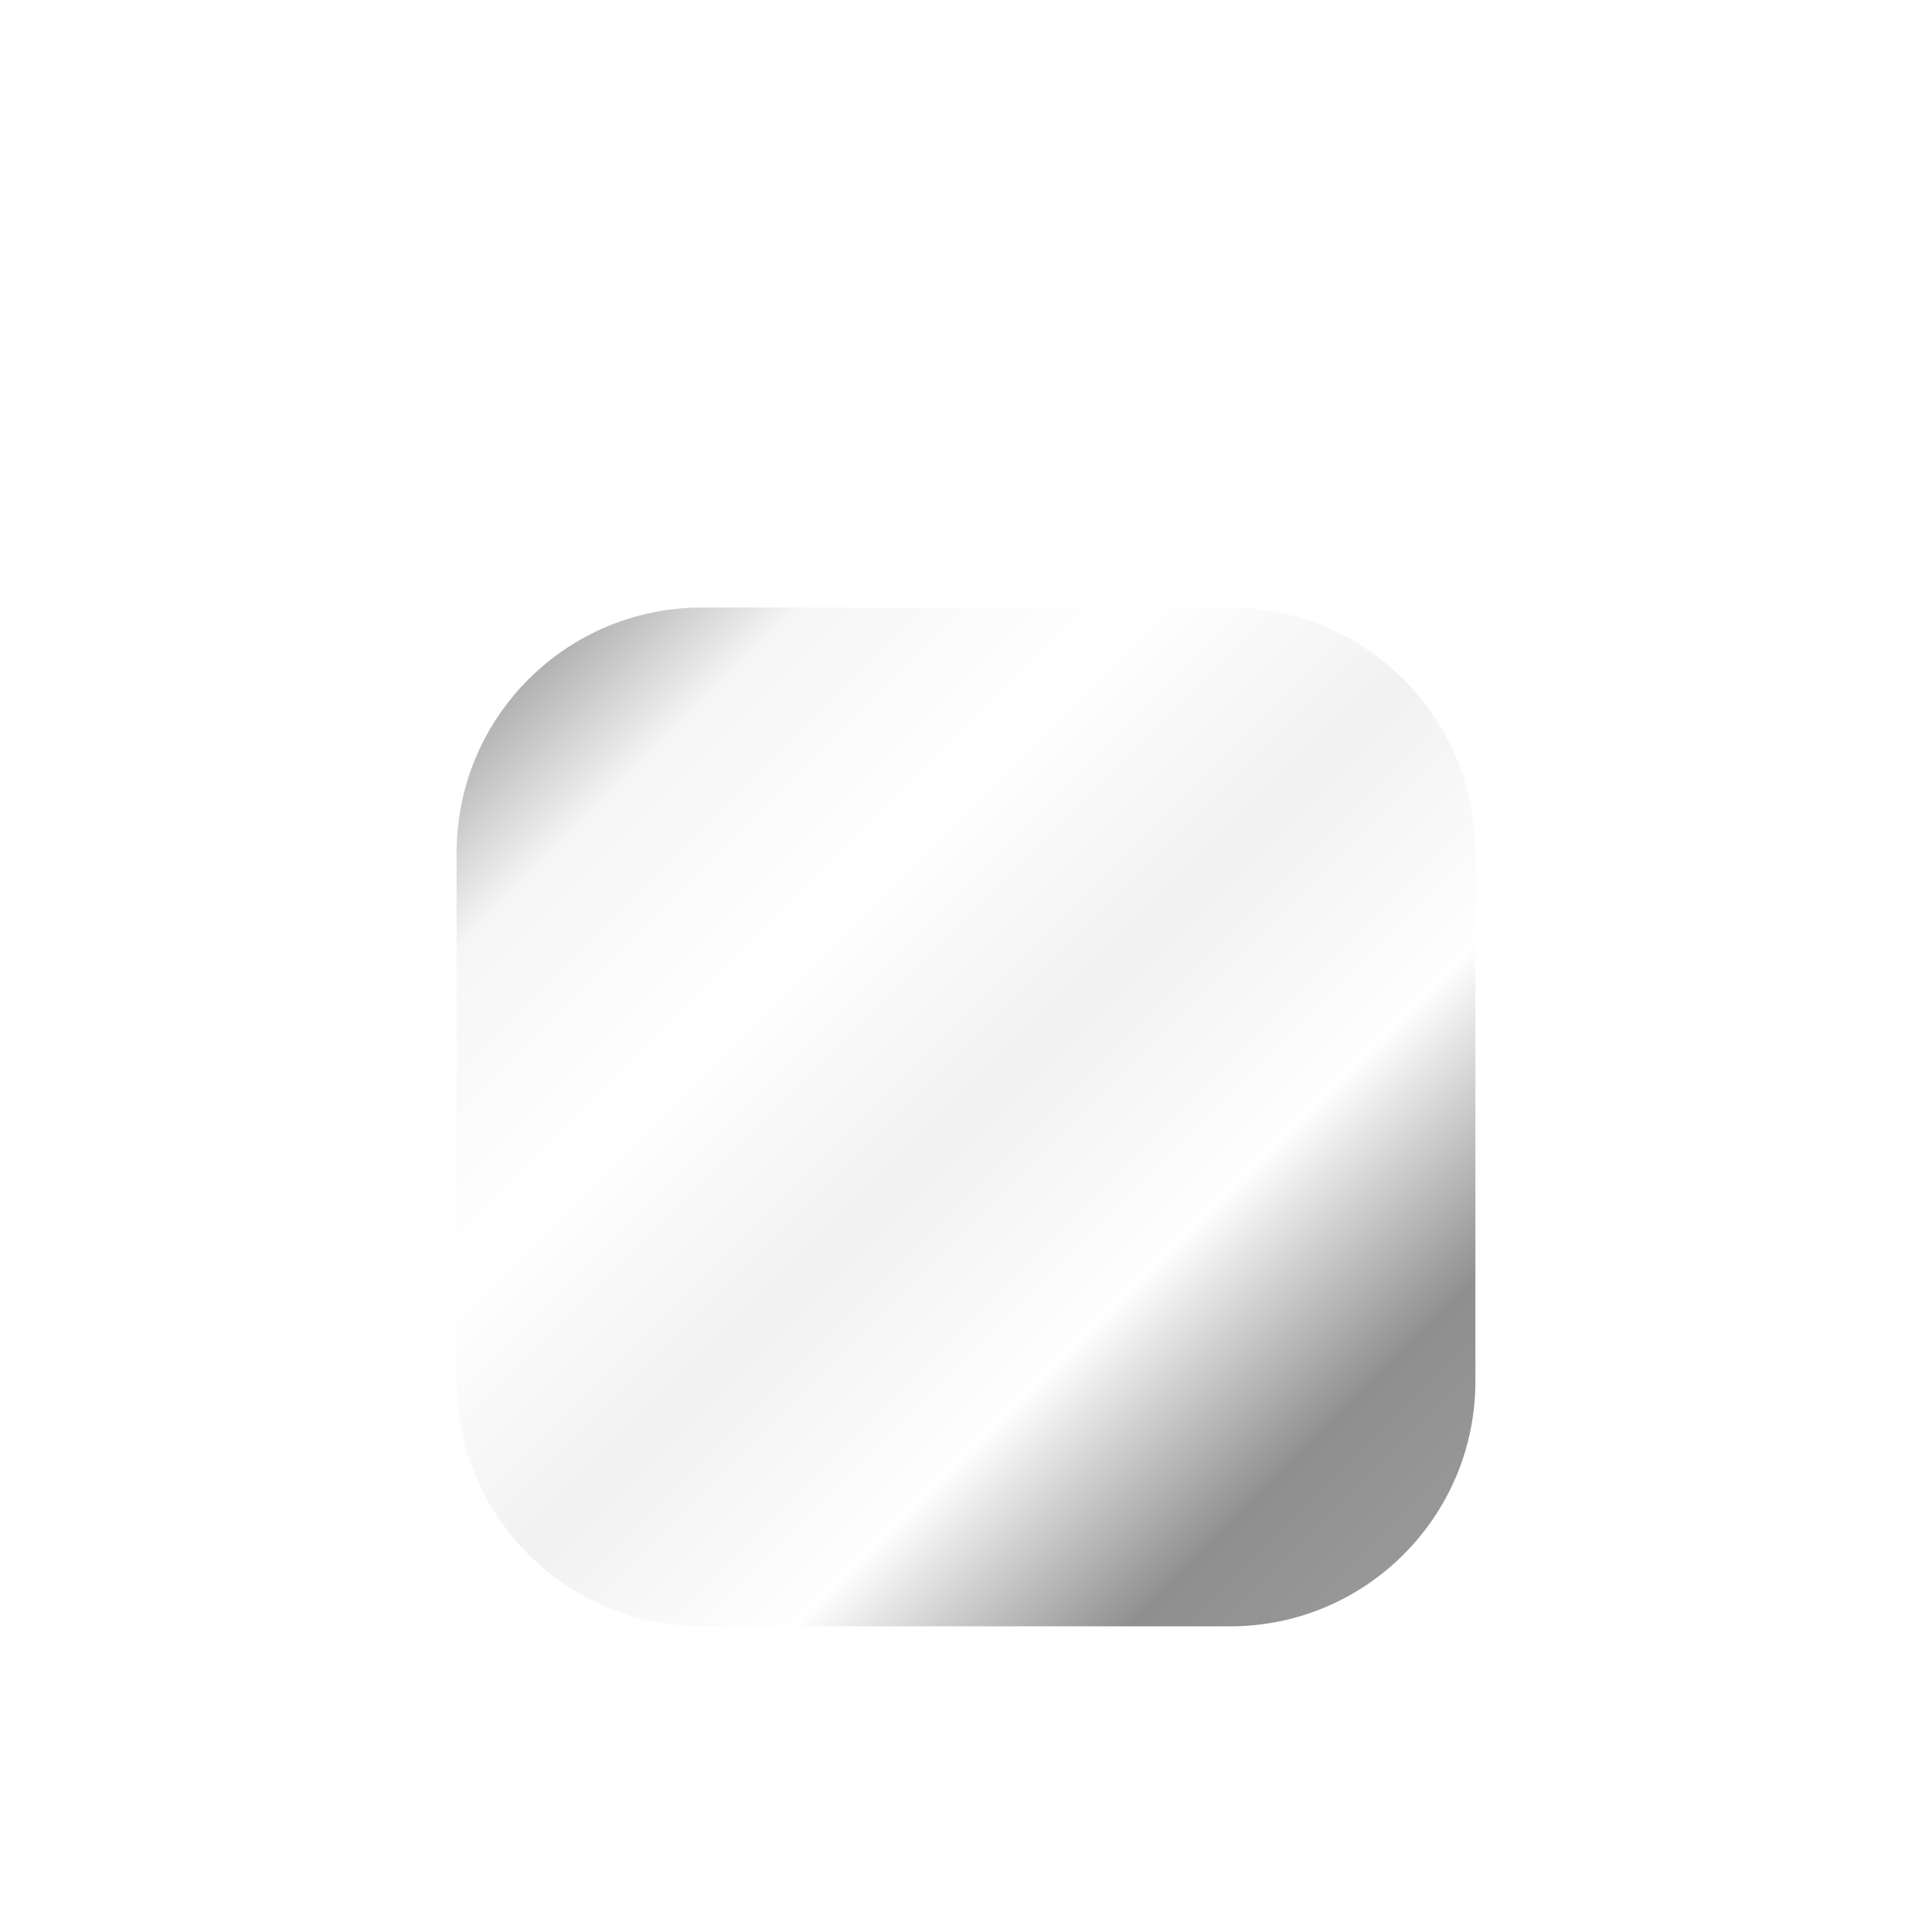
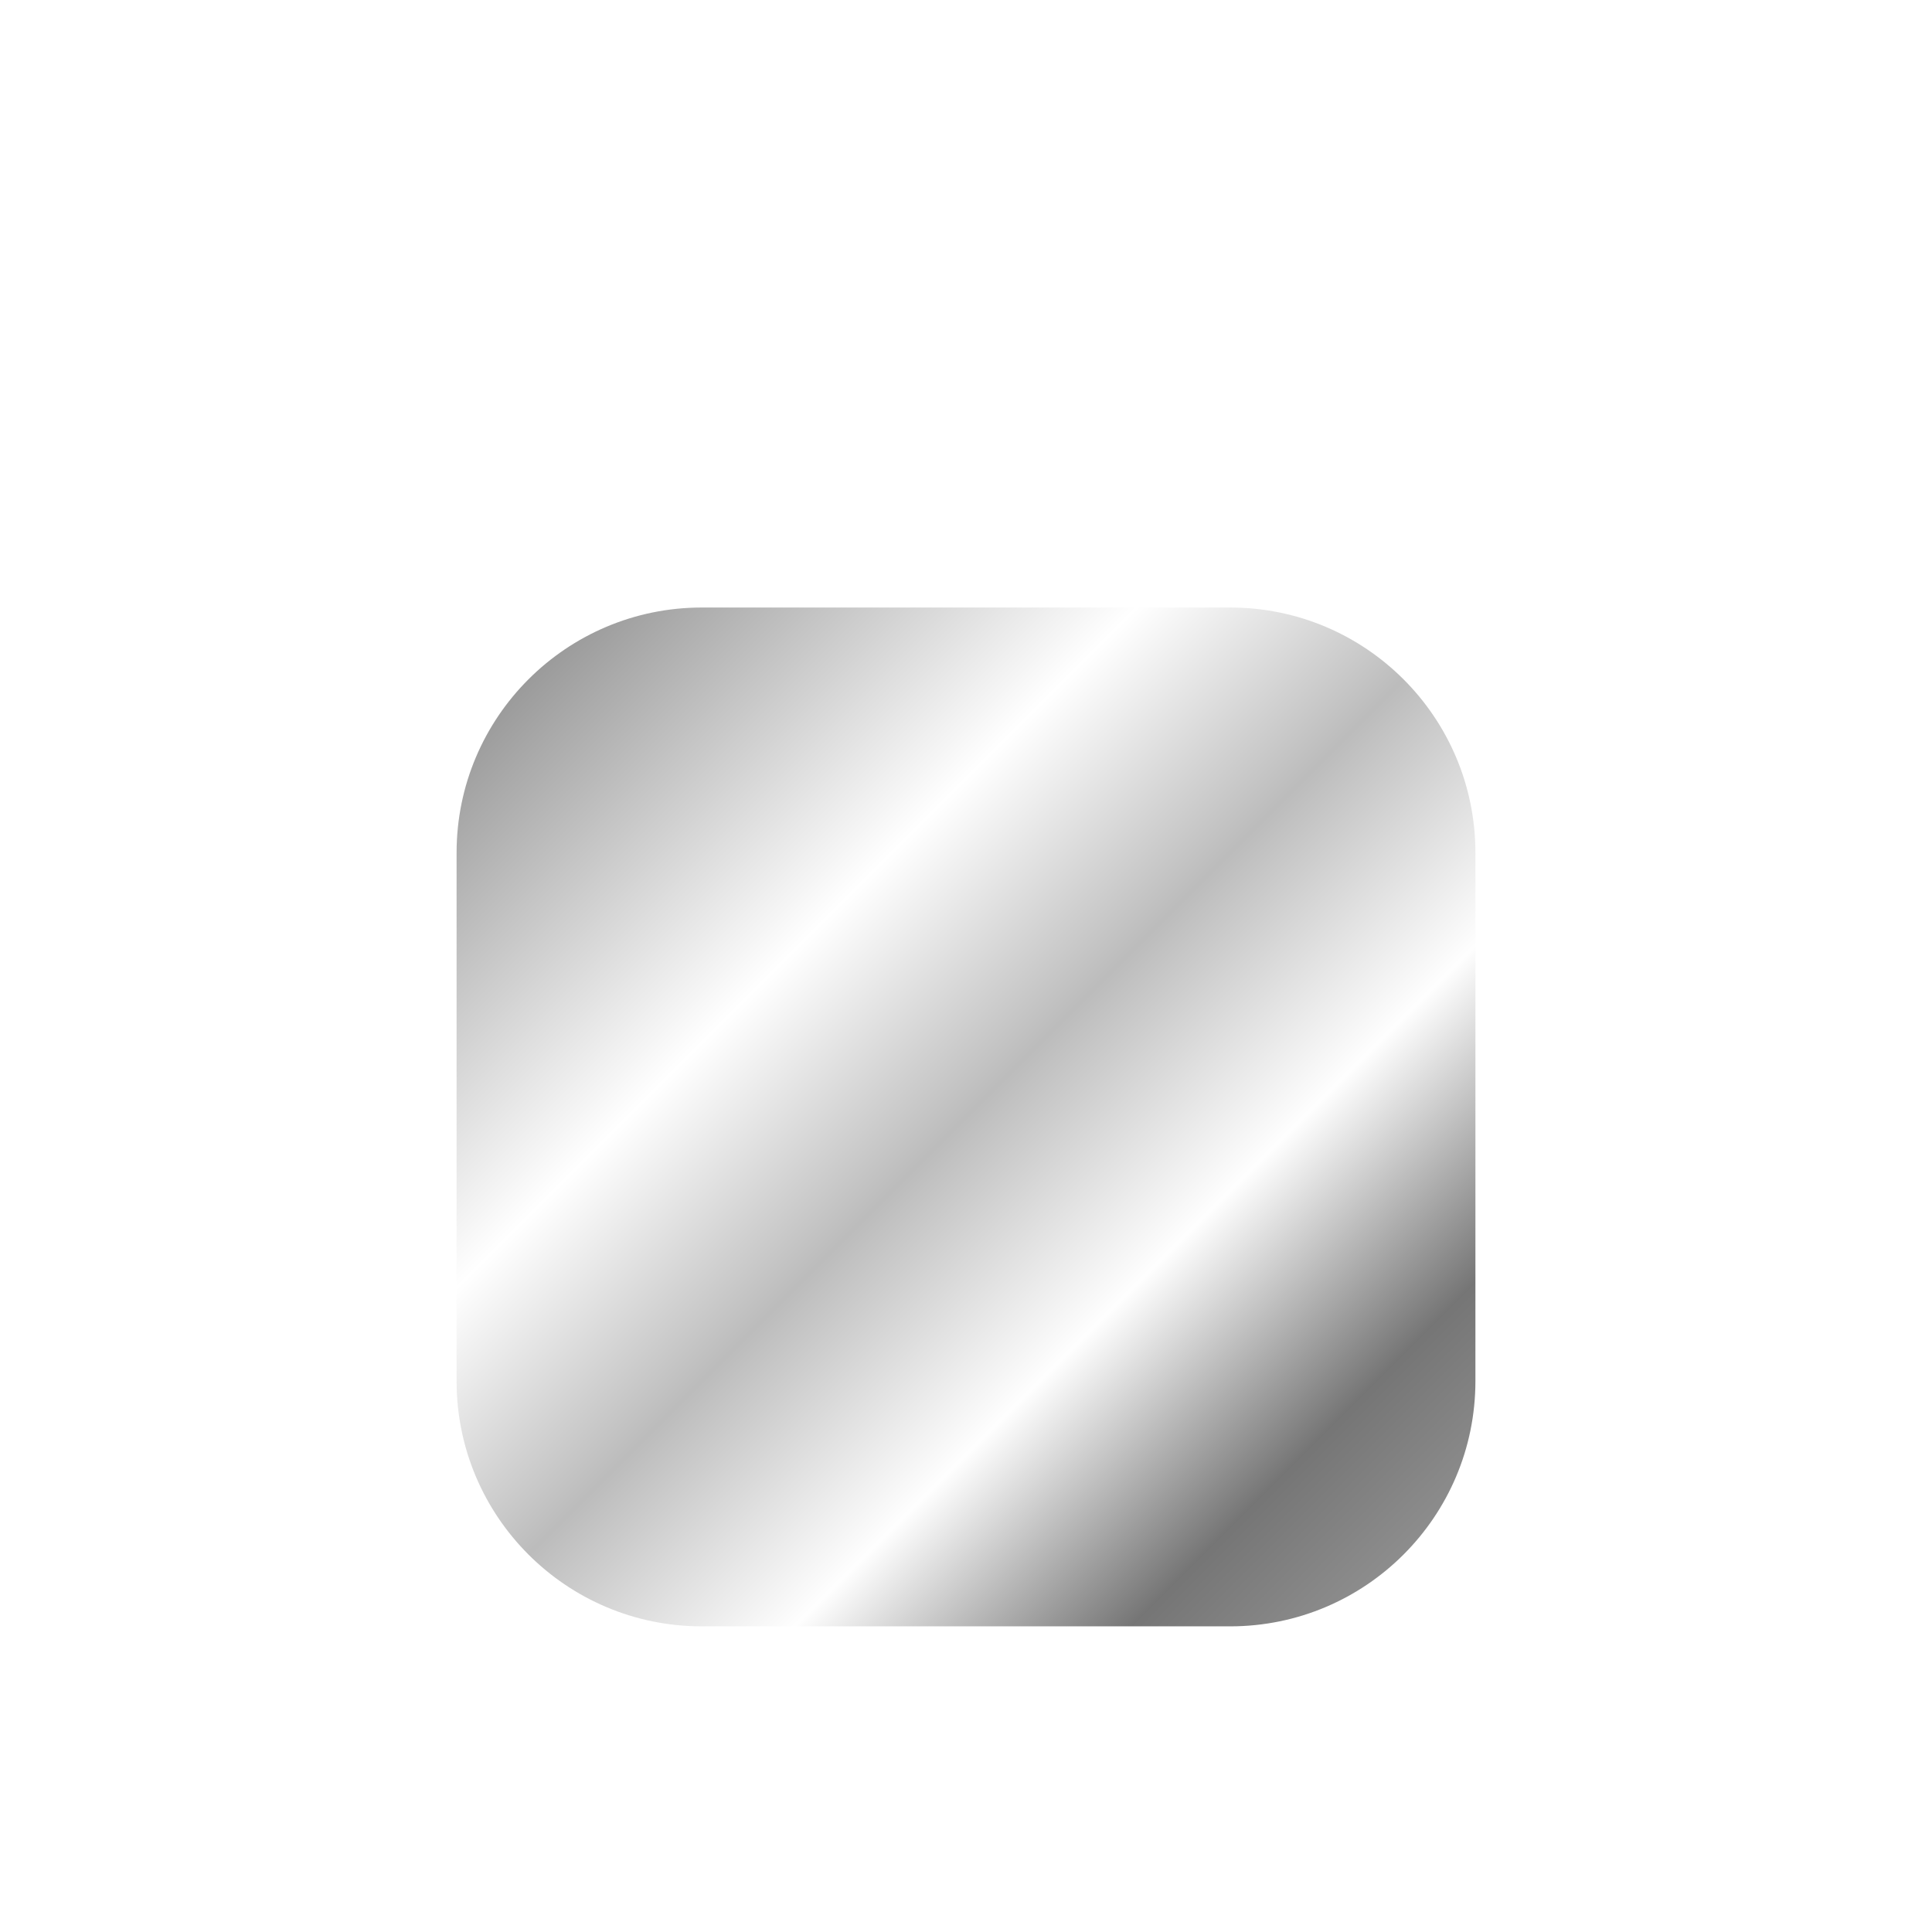
<svg xmlns="http://www.w3.org/2000/svg" width="1024" height="1024" viewBox="0 0 1024 1024">
  <defs>
    <linearGradient id="sh" x1="0" y1="0" x2="1" y2="1">
      <stop offset="0.000" stop-color="#626262" />
-       <stop offset="0.167" stop-color="#f4f4f4" />
+       <stop offset="0.167" stop-color="#b0b0b0" />
      <stop offset="0.333" stop-color="#ffffff" />
-       <stop offset="0.500" stop-color="#eeeeee" />
+       <stop offset="0.500" stop-color="#ababab" />
      <stop offset="0.667" stop-color="#fefefe" />
-       <stop offset="0.833" stop-color="#737373" />
+       <stop offset="0.833" stop-color="#535353" />
      <stop offset="1.000" stop-color="#858585" />
    </linearGradient>
  </defs>
  <rect x="242" y="322" width="540" height="540" rx="130" fill="url(#sh)" fill-opacity="0.8" />
</svg>
